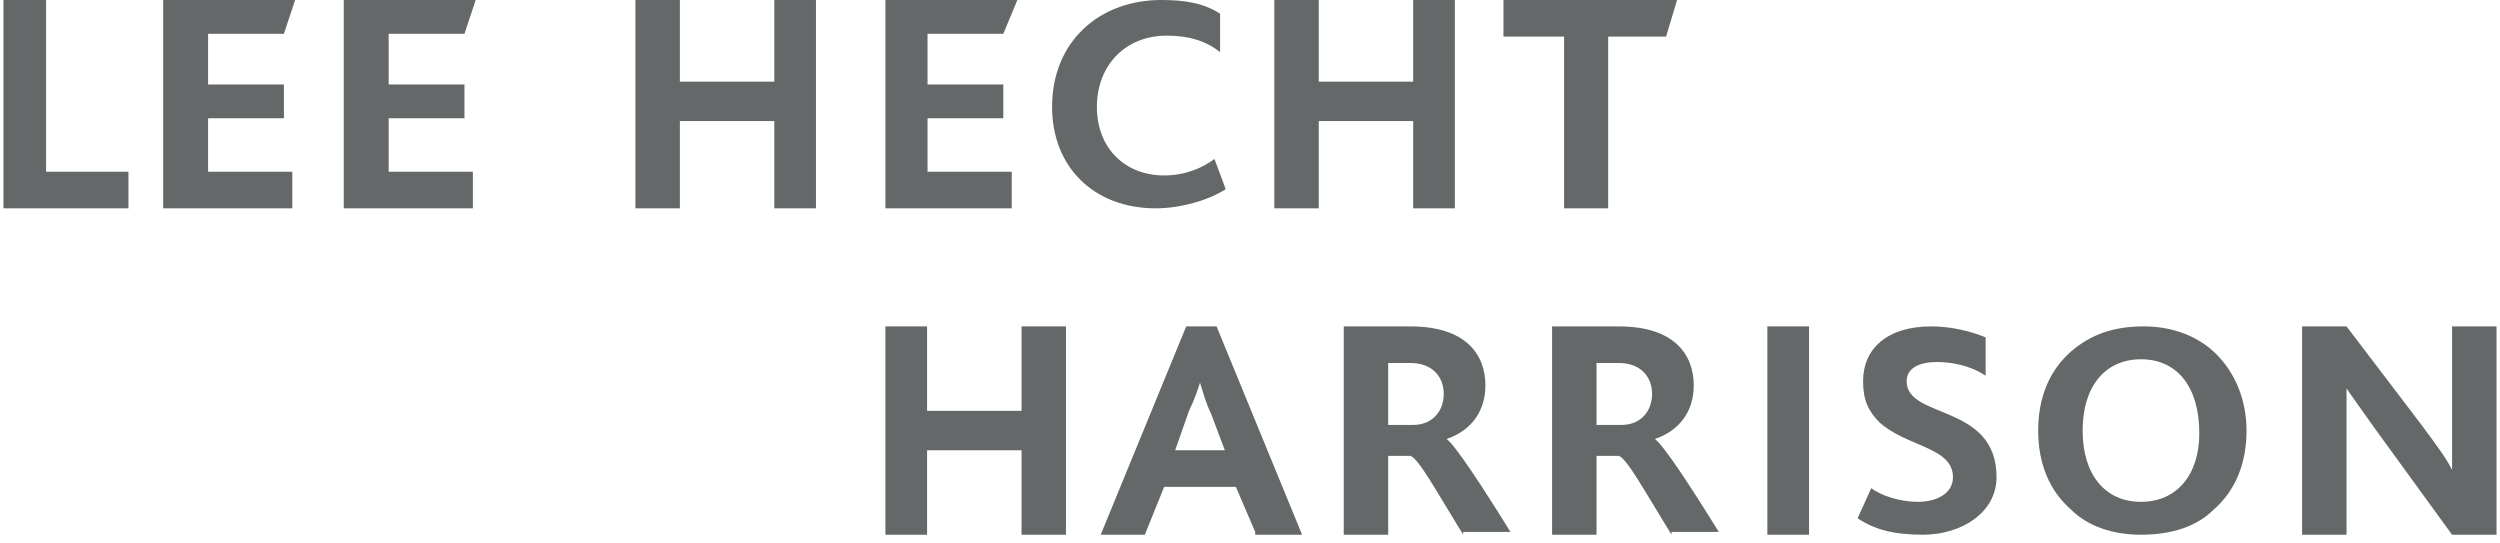
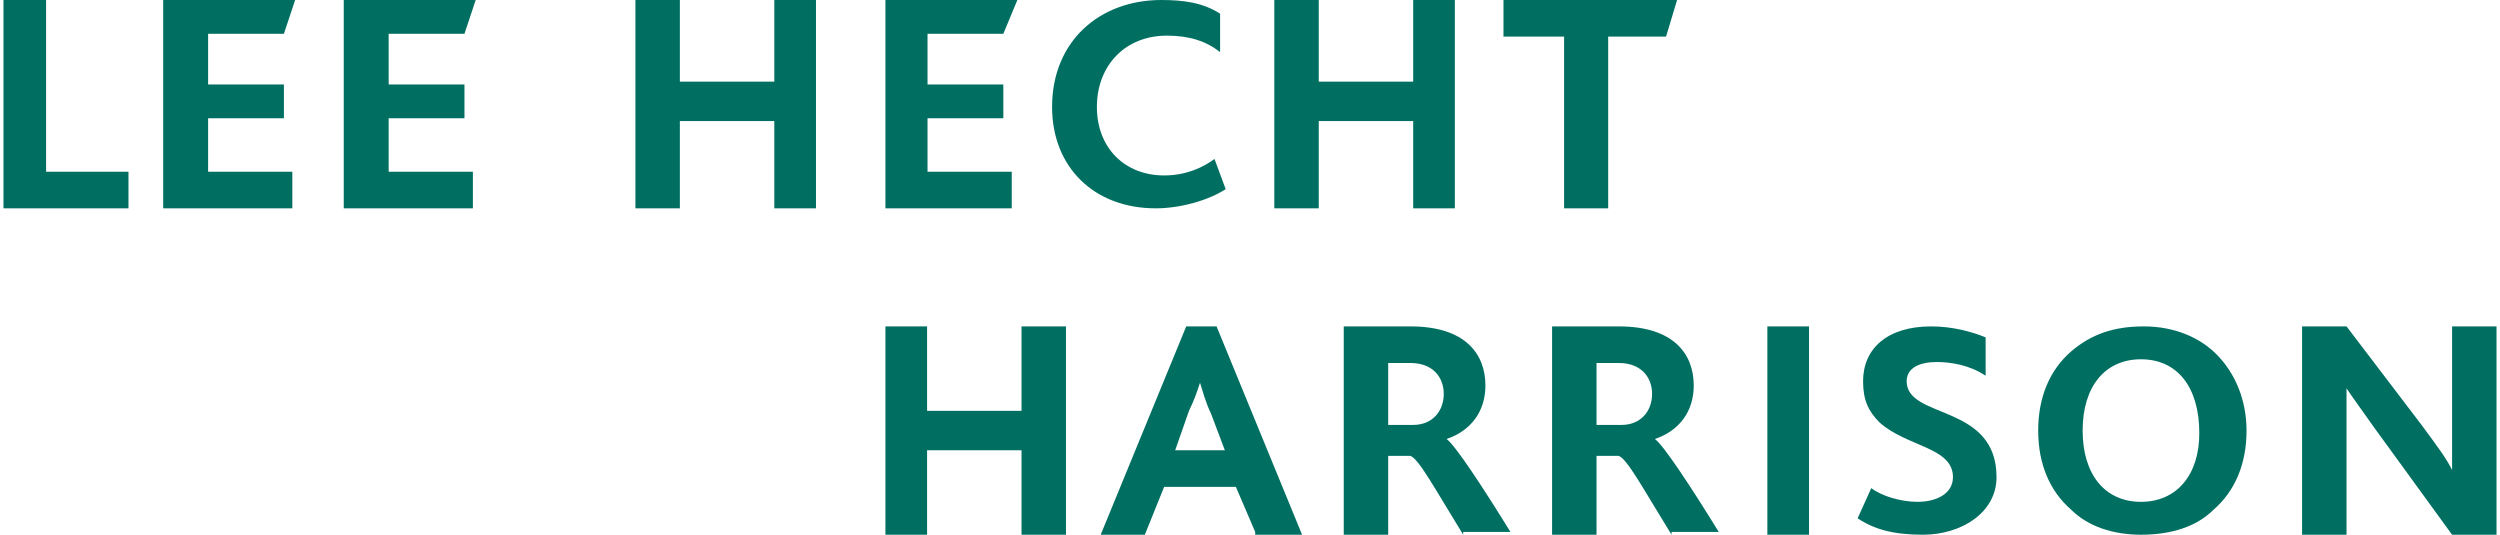
- <svg xmlns="http://www.w3.org/2000/svg" width="235px" height="51px" viewBox="0 0 235 51" version="1.1">
+ <svg xmlns="http://www.w3.org/2000/svg" width="360px" height="77px" viewBox="0 0 360 77" version="1.1">
  <g id="Final-Design" stroke="none" stroke-width="1" fill="none" fill-rule="evenodd">
-     <g id="Home-Final" transform="translate(-1016, -1917)" fill="#656868" fill-rule="nonzero">
-       <g id="Headline-Group" transform="translate(0, 1452)">
-         <g id="Group-4" transform="translate(190, 339)">
-           <g id="lhhLogo" transform="translate(826, 126)">
-             <polygon id="Path" points="0.326 0 0.326 19.583 12.076 19.583 12.076 16.143 4.332 16.143 4.332 0" />
-             <polygon id="Path" points="15.34 0 15.34 19.583 27.479 19.583 27.479 16.143 19.562 16.143 19.562 11.115 26.688 11.115 26.688 7.939 19.562 7.939 19.562 3.176 26.688 3.176 27.743 0" />
-             <polygon id="Path" points="32.312 0 32.312 19.583 44.451 19.583 44.451 16.143 36.535 16.143 36.535 11.115 43.66 11.115 43.66 7.939 36.535 7.939 36.535 3.176 43.66 3.176 44.715 0" />
-             <polygon id="Path" points="72.785 0 72.785 7.675 63.907 7.675 63.907 0 59.729 0 59.729 19.583 63.907 19.583 63.907 11.38 72.785 11.38 72.785 19.583 76.701 19.583 76.701 0" />
-             <polygon id="Path" points="83.229 0 83.229 19.583 95.104 19.583 95.104 16.143 87.188 16.143 87.188 11.115 94.312 11.115 94.312 7.939 87.188 7.939 87.188 3.176 94.312 3.176 95.632 0" />
-             <path d="M108.635,19.583 C102.844,19.583 98.896,15.718 98.896,10.049 C98.896,3.865 103.371,0 109.161,0 C111.267,0 113.11,0.258 114.689,1.288 L114.689,4.896 C113.373,3.865 111.793,3.35 109.688,3.35 C105.739,3.35 103.107,6.184 103.107,10.049 C103.107,13.914 105.739,16.491 109.425,16.491 C111.53,16.491 113.11,15.718 114.162,14.945 L115.215,17.78 C113.636,18.81 111.004,19.583 108.635,19.583" id="Path" />
-             <polygon id="Path" points="132.84 0 132.84 7.675 123.963 7.675 123.963 0 119.785 0 119.785 19.583 123.963 19.583 123.963 11.38 132.84 11.38 132.84 19.583 136.757 19.583 136.757 0" />
-             <polygon id="Path" points="141.326 0 141.326 3.44 147.025 3.44 147.025 19.583 151.17 19.583 151.17 3.44 156.61 3.44 157.646 0" />
-             <polygon id="Path" points="96.024 30.681 96.024 38.62 87.146 38.62 87.146 30.681 83.229 30.681 83.229 50.264 87.146 50.264 87.146 42.325 96.024 42.325 96.024 50.264 100.201 50.264 100.201 30.681" />
-             <path d="M117.987,49.999 L116.172,45.765 L109.43,45.765 L107.614,50.264 L103.465,50.264 L111.504,30.681 L114.357,30.681 L122.396,50.264 L117.987,50.264 L117.987,49.999 Z M113.838,38.884 C113.32,37.826 113.06,36.767 112.801,35.973 L112.801,35.973 C112.542,36.767 112.282,37.561 111.764,38.62 L110.467,42.325 L115.135,42.325 L113.838,38.884 Z" id="Shape" />
-             <path d="M137.54,50.264 C134.929,46.03 133.363,43.119 132.579,42.854 L130.49,42.854 L130.49,50.264 L126.312,50.264 L126.312,30.681 L132.579,30.681 C137.801,30.681 139.629,33.327 139.629,36.238 C139.629,38.62 138.324,40.472 135.974,41.266 L135.974,41.266 C136.757,41.795 139.368,45.765 141.979,49.999 L137.54,49.999 L137.54,50.264 Z M130.49,34.121 L130.49,39.943 L132.84,39.943 C134.668,39.943 135.713,38.62 135.713,37.032 C135.713,35.444 134.668,34.121 132.579,34.121 L130.49,34.121 Z" id="Shape" />
-             <path d="M157.124,50.264 C154.512,46.03 152.946,43.119 152.162,42.854 L150.074,42.854 L150.074,50.264 L145.896,50.264 L145.896,30.681 L152.162,30.681 C157.385,30.681 159.213,33.327 159.213,36.238 C159.213,38.62 157.907,40.472 155.557,41.266 L155.557,41.266 C156.34,41.795 158.951,45.765 161.562,49.999 L157.124,49.999 L157.124,50.264 Z M150.074,34.121 L150.074,39.943 L152.424,39.943 C154.251,39.943 155.296,38.62 155.296,37.032 C155.296,35.444 154.251,34.121 152.162,34.121 L150.074,34.121 Z" id="Shape" />
-             <rect id="Rectangle" x="166.132" y="30.681" width="3.917" height="19.583" />
-             <path d="M180.762,50.264 C177.946,50.264 176.154,49.749 174.618,48.718 L175.898,45.883 C176.922,46.656 178.714,47.172 180.25,47.172 C182.042,47.172 183.578,46.399 183.578,44.853 C183.578,42.018 179.226,42.018 176.666,39.699 C175.642,38.668 175.13,37.638 175.13,35.834 C175.13,32.742 177.434,30.681 181.53,30.681 C183.578,30.681 185.37,31.196 186.65,31.711 L186.65,35.319 C185.114,34.288 183.322,34.03 182.042,34.03 C180.506,34.03 179.226,34.546 179.226,35.834 C179.226,39.442 187.674,37.895 187.674,44.853 C187.674,48.202 184.346,50.264 180.762,50.264" id="Path" />
-             <path d="M208.04,47.945 C206.474,49.491 204.124,50.264 201.251,50.264 C198.64,50.264 196.29,49.491 194.724,47.945 C192.635,46.141 191.59,43.564 191.59,40.472 C191.59,37.38 192.635,34.803 194.724,33 C196.551,31.454 198.64,30.681 201.512,30.681 C204.385,30.681 206.735,31.711 208.301,33.257 C210.129,35.061 211.174,37.638 211.174,40.472 C211.174,43.564 210.129,46.141 208.04,47.945 M201.251,33.773 C197.857,33.773 195.768,36.349 195.768,40.472 C195.768,44.595 197.857,47.172 201.251,47.172 C204.646,47.172 206.735,44.595 206.735,40.73 C206.735,36.349 204.646,33.773 201.251,33.773" id="Shape" />
-             <path d="M230.496,50.264 L223.185,40.208 C221.879,38.355 221.096,37.297 220.574,36.503 L220.574,36.503 C220.574,37.297 220.574,38.62 220.574,39.943 L220.574,50.264 L216.396,50.264 L216.396,30.681 L220.574,30.681 L227.624,39.943 C229.19,42.06 229.974,43.119 230.496,44.177 L230.496,44.177 C230.496,43.119 230.496,42.06 230.496,40.737 L230.496,30.681 L234.674,30.681 L234.674,50.264 L230.496,50.264 Z" id="Path" />
-           </g>
-         </g>
-       </g>
+     <g id="LLH-Logo" fill="#006F62" fill-rule="nonzero">
+       <polygon id="Path" points="0.5 0 0.5 30 18.5 30 18.5 24.73 6.636 24.73 6.636 0" />
+       <polygon id="Path" points="23.5 0 23.5 30 42.096 30 42.096 24.73 29.968 24.73 29.968 17.027 40.883 17.027 40.883 12.162 29.968 12.162 29.968 4.865 40.883 4.865 42.5 0" />
+       <polygon id="Path" points="49.5 0 49.5 30 68.096 30 68.096 24.73 55.968 24.73 55.968 17.027 66.883 17.027 66.883 12.162 55.968 12.162 55.968 4.865 66.883 4.865 68.5 0" />
+       <polygon id="Path" points="111.5 0 111.5 11.757 97.9 11.757 97.9 0 91.5 0 91.5 30 97.9 30 97.9 17.432 111.5 17.432 111.5 30 117.5 30 117.5 0" />
+       <polygon id="Path" points="127.5 0 127.5 30 145.691 30 145.691 24.73 133.564 24.73 133.564 17.027 144.479 17.027 144.479 12.162 133.564 12.162 133.564 4.865 144.479 4.865 146.5 0" />
+       <path d="M166.419,30 C157.548,30 151.5,24.079 151.5,15.395 C151.5,5.921 158.355,0 167.226,0 C170.452,0 173.274,0.395 175.694,1.974 L175.694,7.5 C173.677,5.921 171.258,5.132 168.032,5.132 C161.984,5.132 157.952,9.474 157.952,15.395 C157.952,21.316 161.984,25.263 167.629,25.263 C170.855,25.263 173.274,24.079 174.887,22.895 L176.5,27.237 C174.081,28.816 170.048,30 166.419,30" id="Path" />
+       <polygon id="Path" points="203.5 0 203.5 11.757 189.9 11.757 189.9 0 183.5 0 183.5 30 189.9 30 189.9 17.432 203.5 17.432 203.5 30 209.5 30 209.5 0" />
+       <polygon id="Path" points="216.5 0 216.5 5.27 225.23 5.27 225.23 30 231.579 30 231.579 5.27 239.913 5.27 241.5 0" />
+       <polygon id="Path" points="147.1 47 147.1 59.162 133.5 59.162 133.5 47 127.5 47 127.5 77 133.5 77 133.5 64.838 147.1 64.838 147.1 77 153.5 77 153.5 47" />
+       <path d="M180.747,76.595 L177.966,70.108 L167.637,70.108 L164.856,77 L158.5,77 L170.815,47 L175.185,47 L187.5,77 L180.747,77 L180.747,76.595 Z M174.39,59.568 C173.596,57.946 173.199,56.324 172.801,55.108 L172.801,55.108 C172.404,56.324 172.007,57.541 171.212,59.162 L169.226,64.838 L176.377,64.838 L174.39,59.568 Z" id="Shape" />
+       <path d="M210.7,77 C206.7,70.514 204.3,66.054 203.1,65.649 L199.9,65.649 L199.9,77 L193.5,77 L193.5,47 L203.1,47 C211.1,47 213.9,51.054 213.9,55.514 C213.9,59.162 211.9,62 208.3,63.216 L208.3,63.216 C209.5,64.027 213.5,70.108 217.5,76.595 L210.7,76.595 L210.7,77 Z M199.9,52.27 L199.9,61.189 L203.5,61.189 C206.3,61.189 207.9,59.162 207.9,56.73 C207.9,54.297 206.3,52.27 203.1,52.27 L199.9,52.27 Z" id="Shape" />
+       <path d="M240.7,77 C236.7,70.514 234.3,66.054 233.1,65.649 L229.9,65.649 L229.9,77 L223.5,77 L223.5,47 L233.1,47 C241.1,47 243.9,51.054 243.9,55.514 C243.9,59.162 241.9,62 238.3,63.216 L238.3,63.216 C239.5,64.027 243.5,70.108 247.5,76.595 L240.7,76.595 L240.7,77 Z M229.9,52.27 L229.9,61.189 L233.5,61.189 C236.3,61.189 237.9,59.162 237.9,56.73 C237.9,54.297 236.3,52.27 233.1,52.27 L229.9,52.27 Z" id="Shape" />
+       <rect id="Rectangle" x="254.5" y="47" width="6" height="30" />
+       <path d="M276.912,77 C272.598,77 269.853,76.211 267.5,74.632 L269.461,70.289 C271.029,71.474 273.775,72.263 276.127,72.263 C278.873,72.263 281.225,71.079 281.225,68.711 C281.225,64.368 274.559,64.368 270.637,60.816 C269.069,59.237 268.284,57.658 268.284,54.895 C268.284,50.158 271.814,47 278.088,47 C281.225,47 283.971,47.789 285.931,48.579 L285.931,54.105 C283.578,52.526 280.833,52.132 278.873,52.132 C276.52,52.132 274.559,52.921 274.559,54.895 C274.559,60.421 287.5,58.053 287.5,68.711 C287.5,73.842 282.402,77 276.912,77" id="Path" />
+       <path d="M318.7,73.447 C316.3,75.816 312.7,77 308.3,77 C304.3,77 300.7,75.816 298.3,73.447 C295.1,70.684 293.5,66.737 293.5,62 C293.5,57.263 295.1,53.316 298.3,50.553 C301.1,48.184 304.3,47 308.7,47 C313.1,47 316.7,48.579 319.1,50.947 C321.9,53.711 323.5,57.658 323.5,62 C323.5,66.737 321.9,70.684 318.7,73.447 M308.3,51.737 C303.1,51.737 299.9,55.684 299.9,62 C299.9,68.316 303.1,72.263 308.3,72.263 C313.5,72.263 316.7,68.316 316.7,62.395 C316.7,55.684 313.5,51.737 308.3,51.737" id="Shape" />
+       <path d="M353.1,77 L341.9,61.595 C339.9,58.757 338.7,57.135 337.9,55.919 L337.9,55.919 C337.9,57.135 337.9,59.162 337.9,61.189 L337.9,77 L331.5,77 L331.5,47 L337.9,47 L348.7,61.189 C351.1,64.432 352.3,66.054 353.1,67.676 L353.1,67.676 C353.1,66.054 353.1,64.432 353.1,62.405 L353.1,47 L359.5,47 L359.5,77 L353.1,77 Z" id="Path" />
    </g>
  </g>
</svg>
